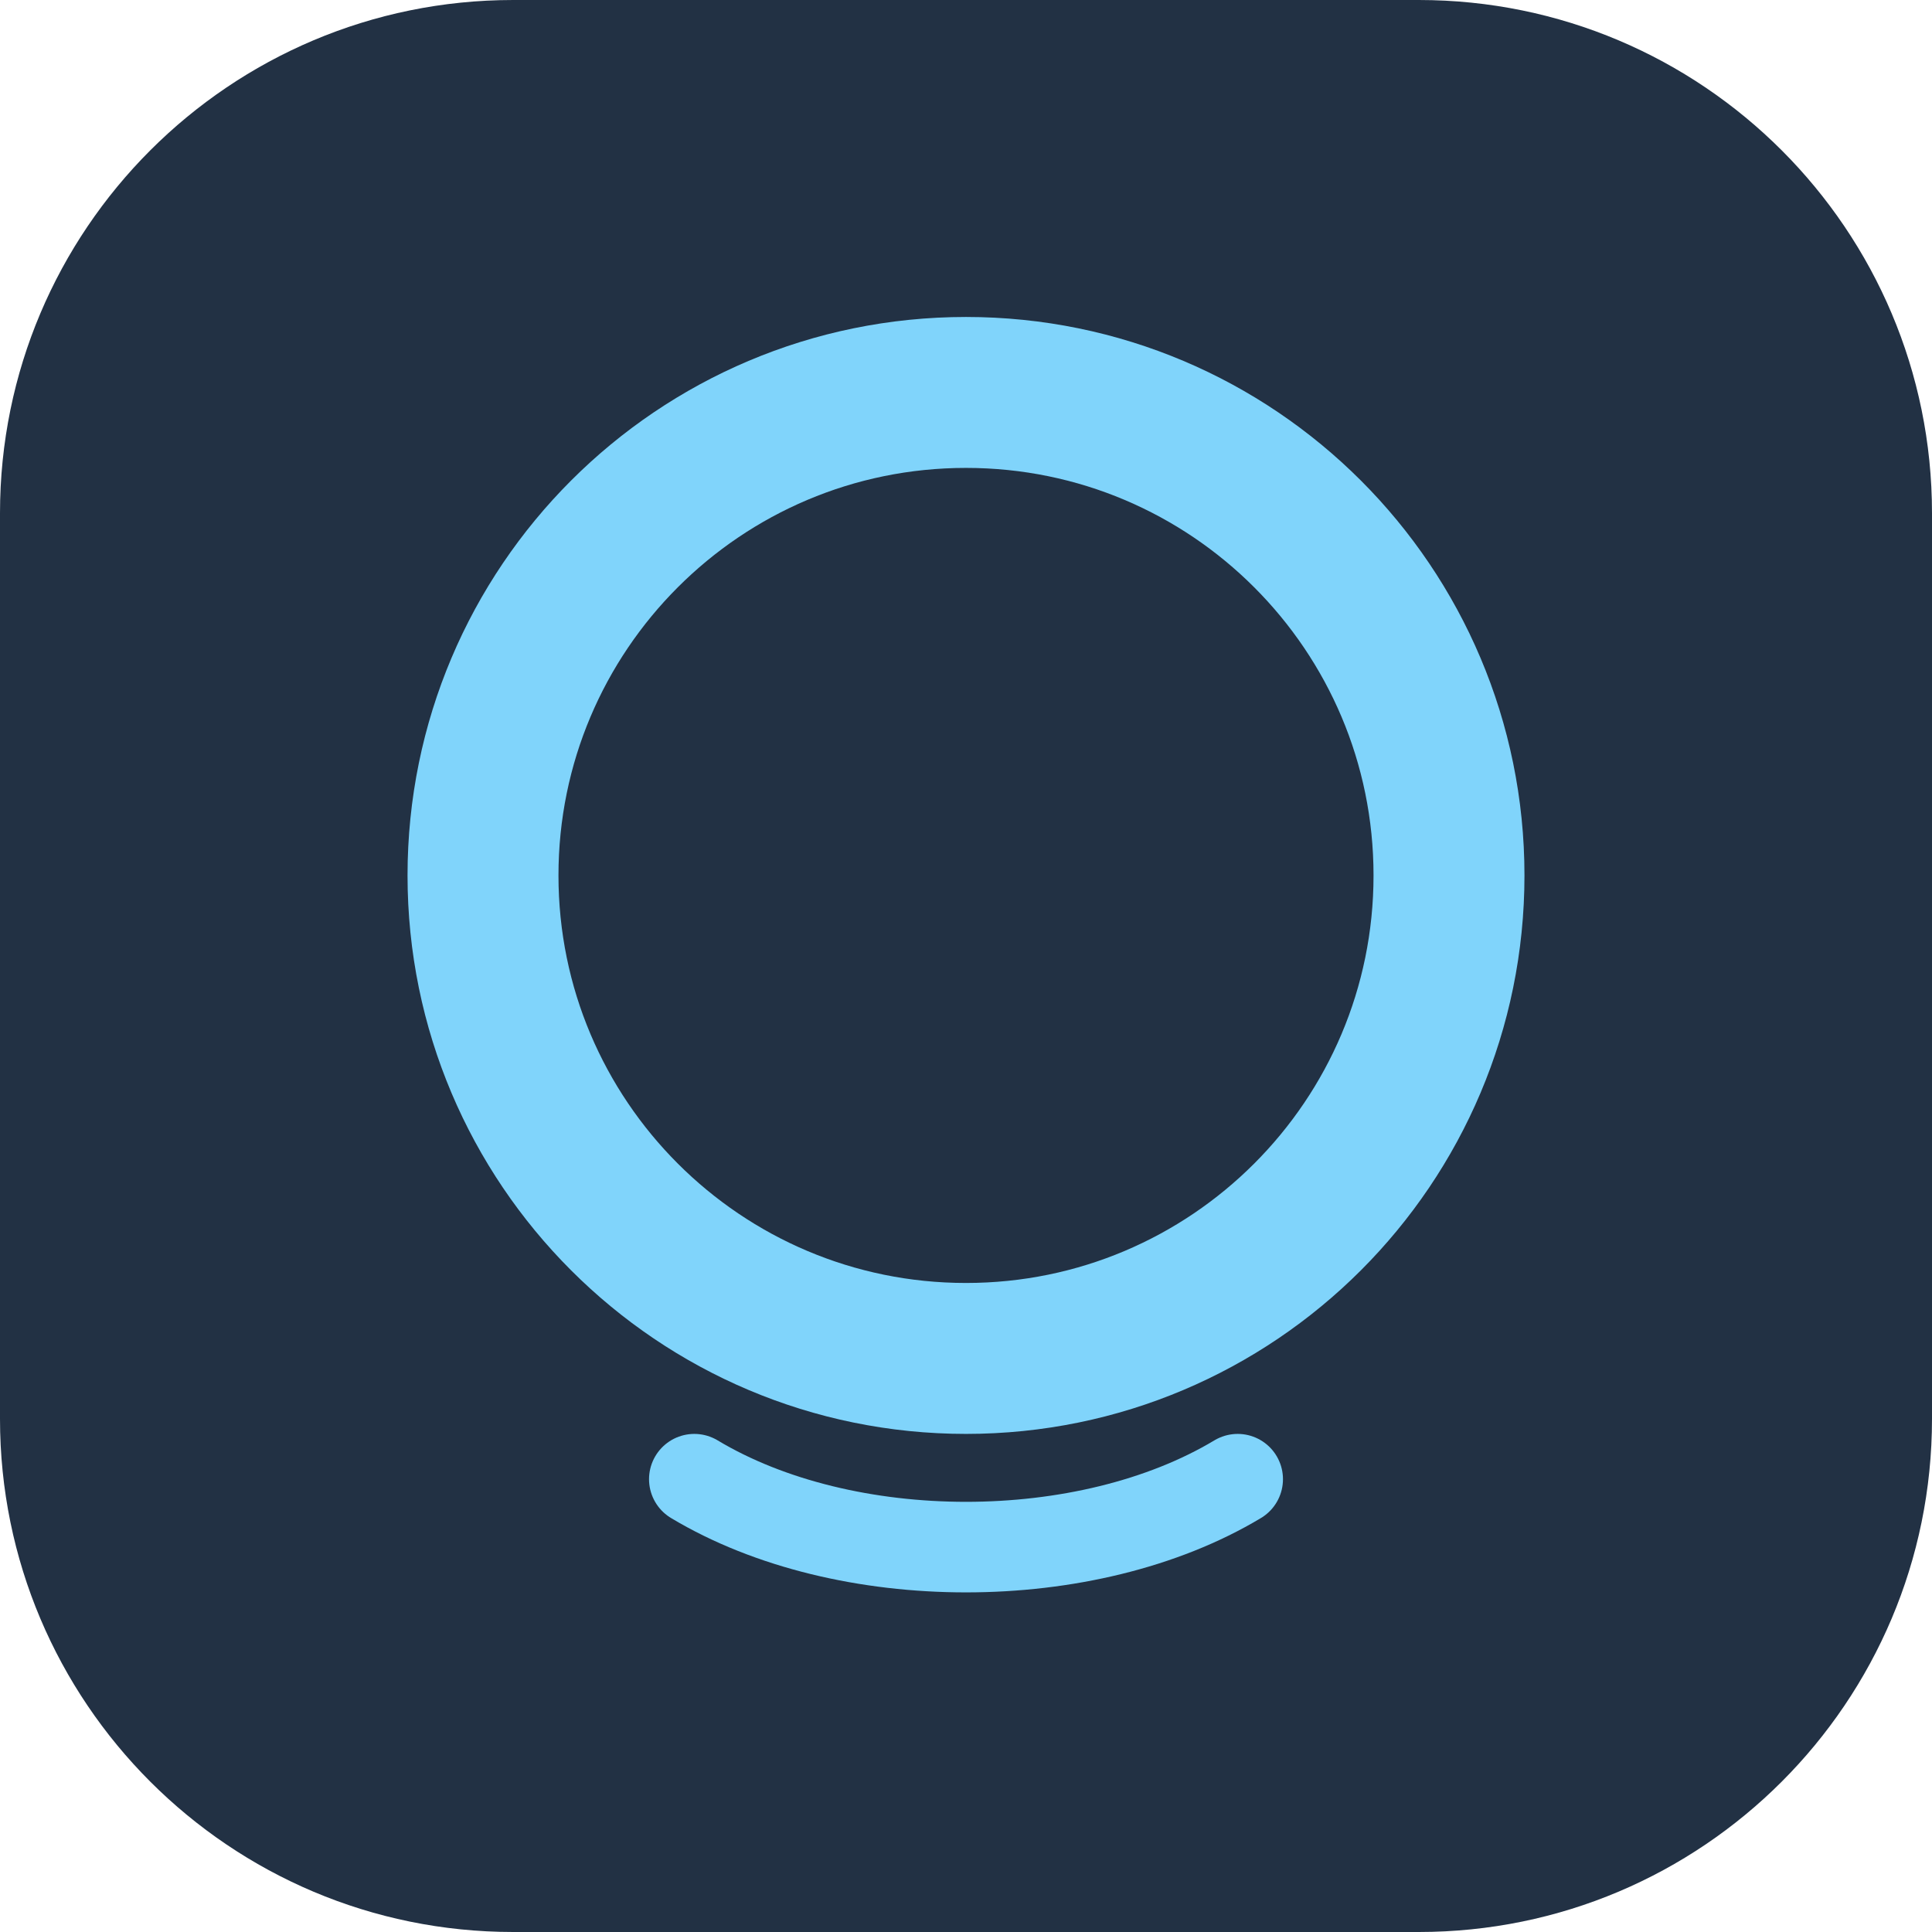
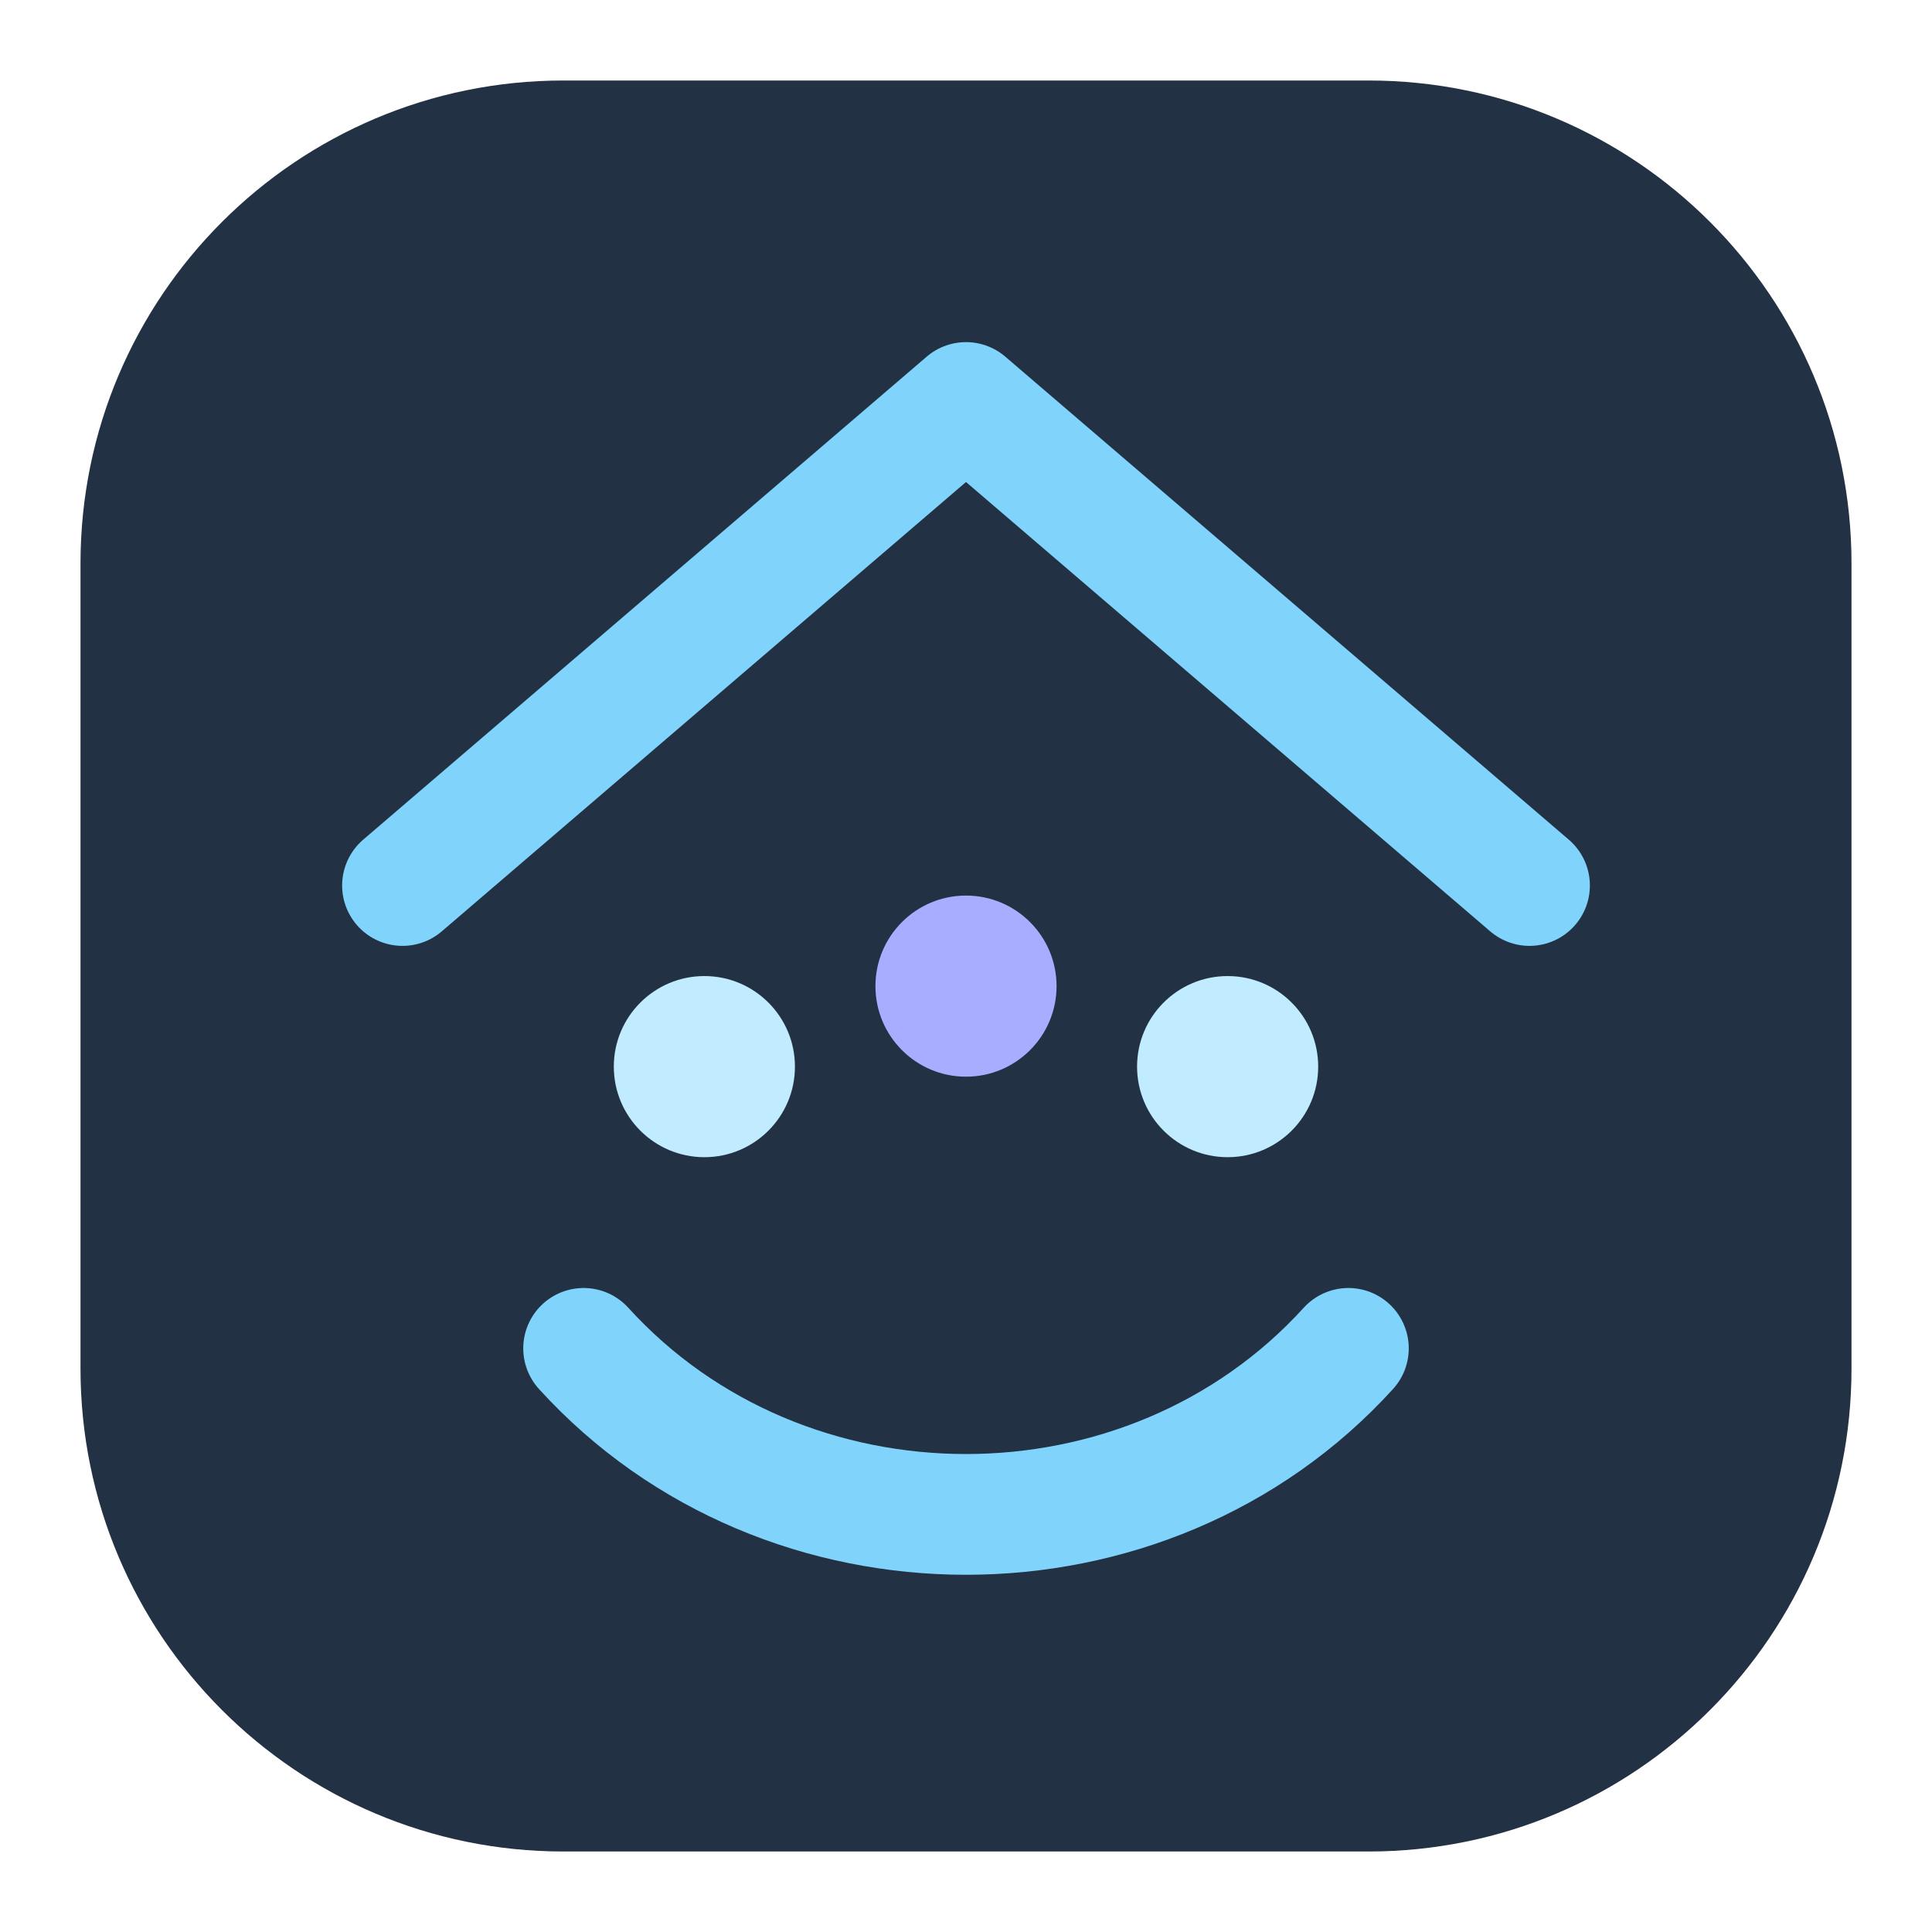
- <svg xmlns="http://www.w3.org/2000/svg" viewBox="0 0 64 64">
-   <rect width="64" height="64" rx="17" fill="#223144" />
-   <circle cx="32" cy="29" r="16" fill="none" stroke="#80d4fb" stroke-width="5" />
-   <path d="M23 49c5 3 13 3 18 0" fill="none" stroke="#80d4fb" stroke-linecap="round" stroke-width="3" />
+ <svg xmlns="http://www.w3.org/2000/svg" viewBox="0 0 96 96" role="img" aria-labelledby="title description">
+   <rect x="4" y="4" width="88" height="88" rx="24" fill="#223144" />
+   <path d="M20 44 48 20l28 24" fill="none" stroke="#80d4fb" stroke-width="6" stroke-linecap="round" stroke-linejoin="round" />
+   <circle cx="35" cy="53" r="4.5" fill="#c1ecff" />
+   <circle cx="48" cy="49" r="4.5" fill="#a9adff" />
+   <circle cx="61" cy="53" r="4.5" fill="#c1ecff" />
+   <path d="M29 67c10 11 28 11 38 0" fill="none" stroke="#80d4fb" stroke-width="6" stroke-linecap="round" />
</svg>
